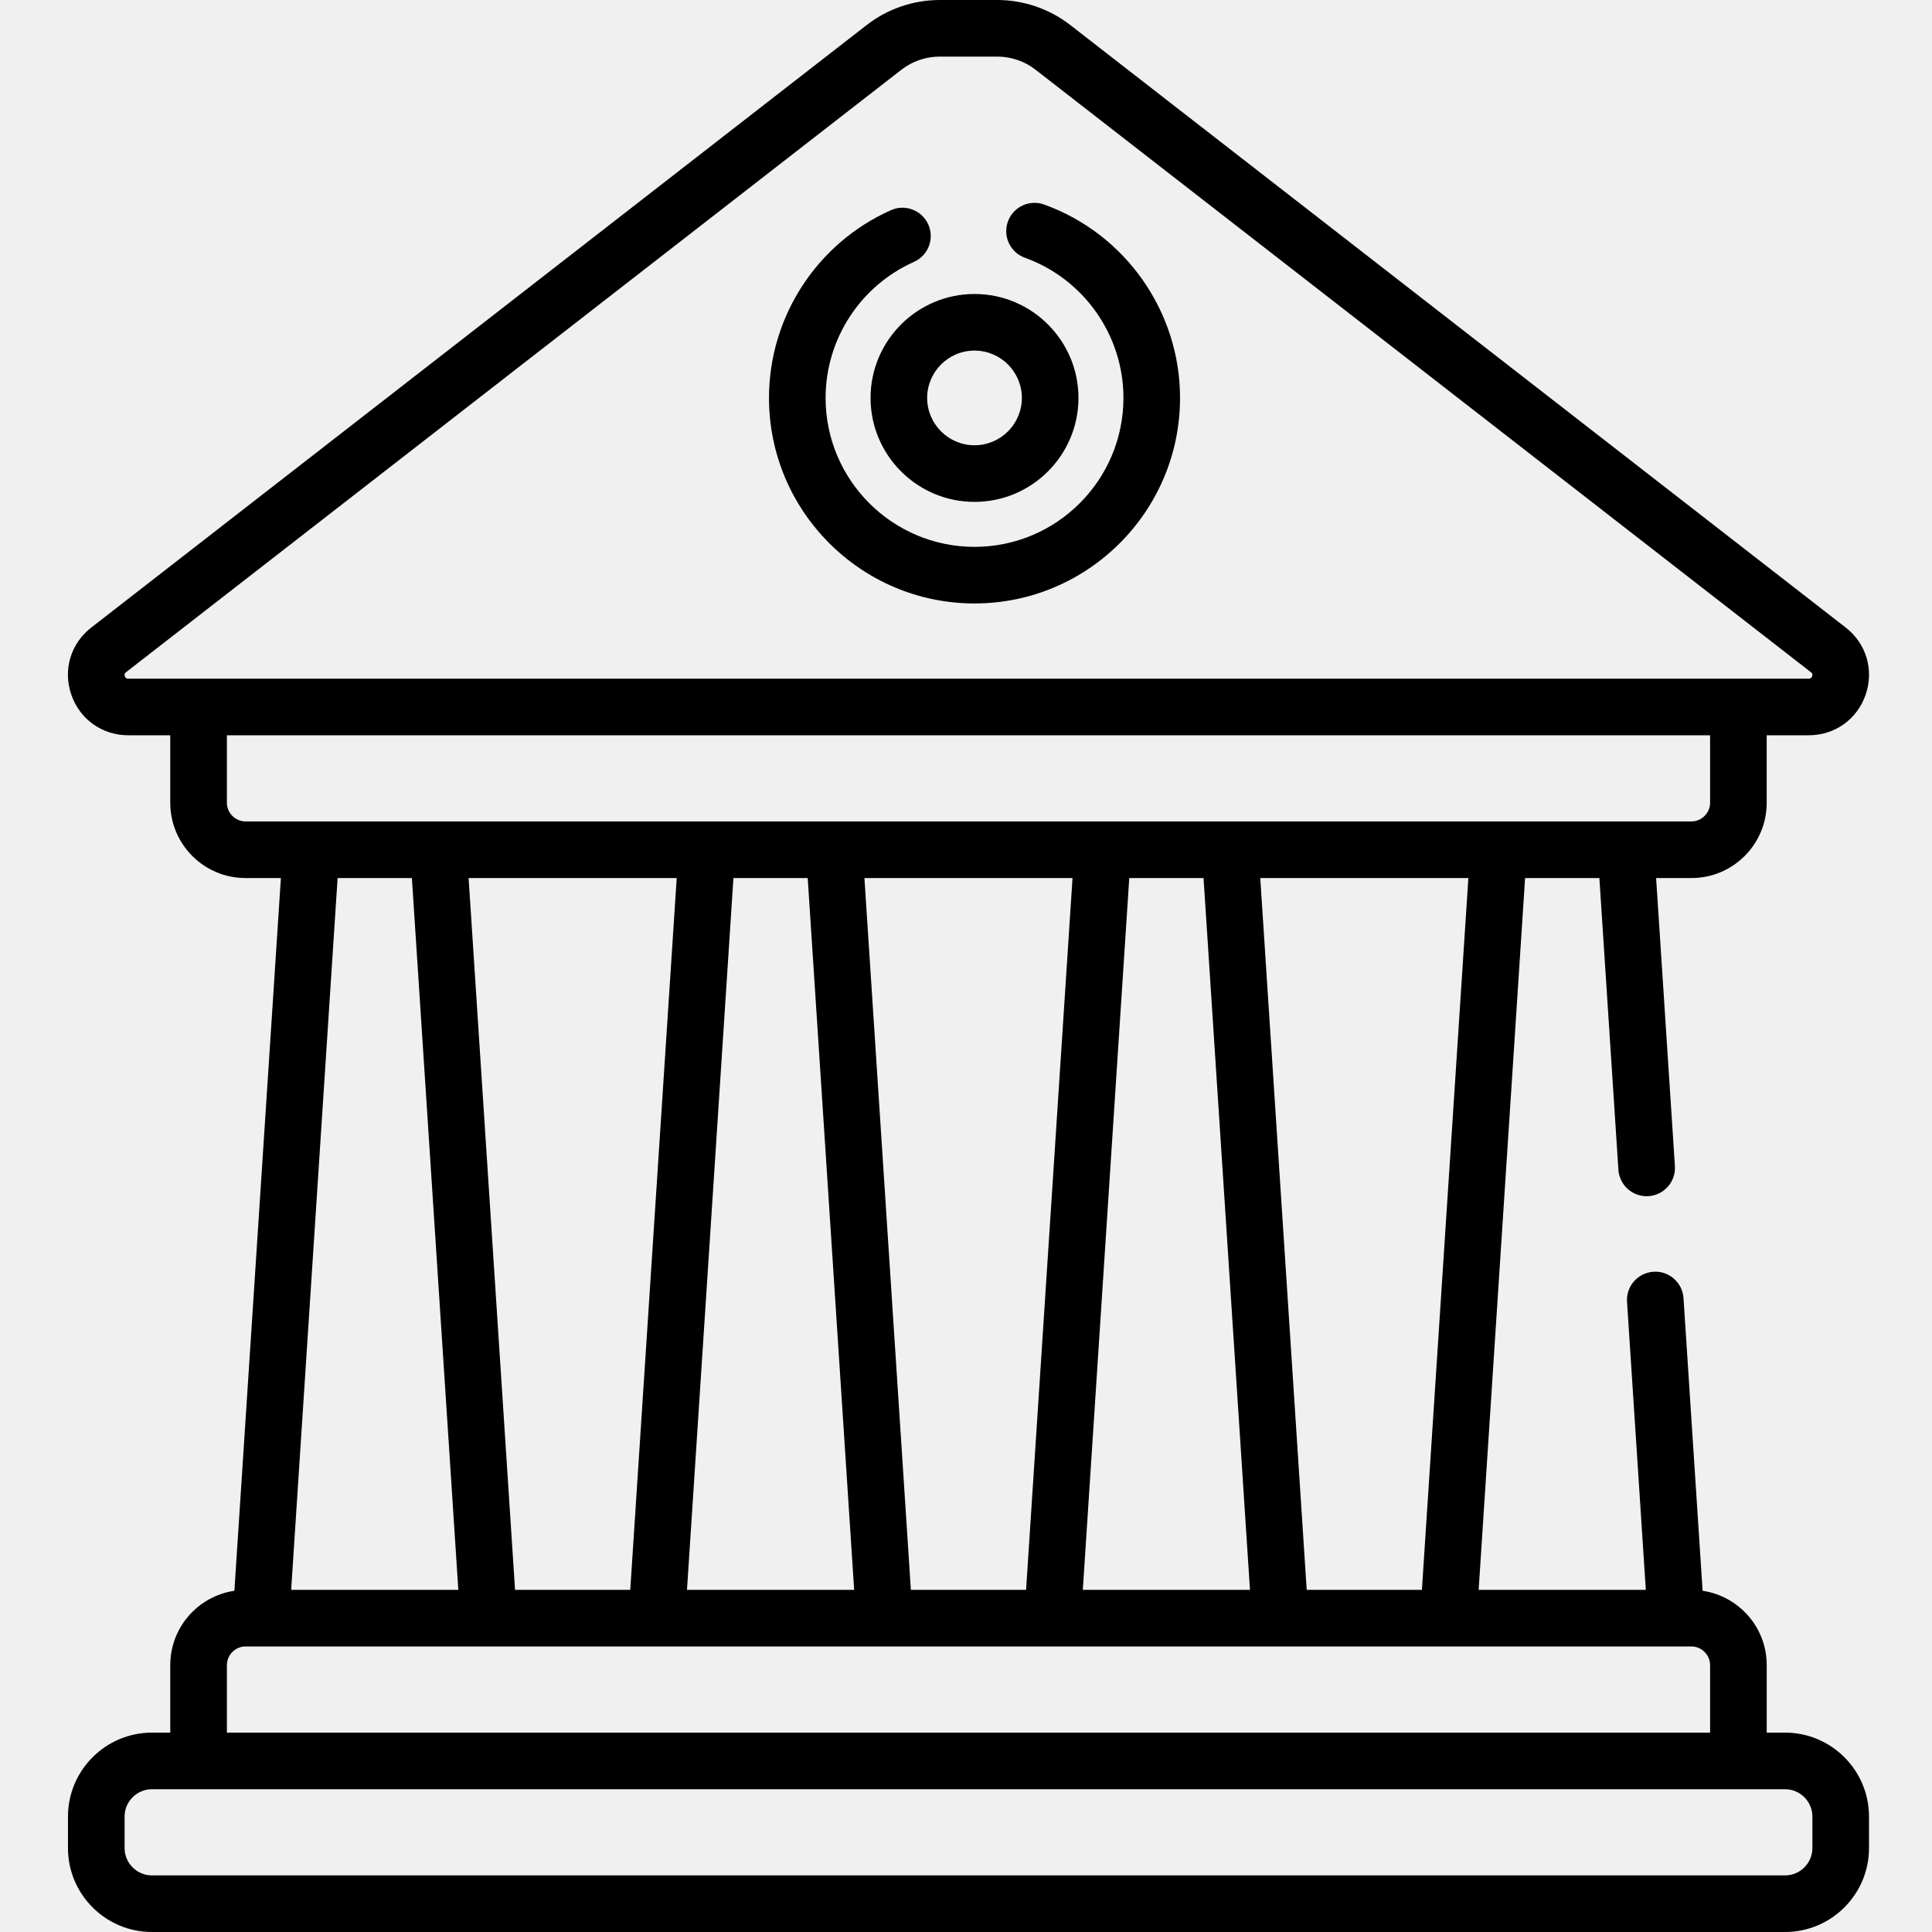
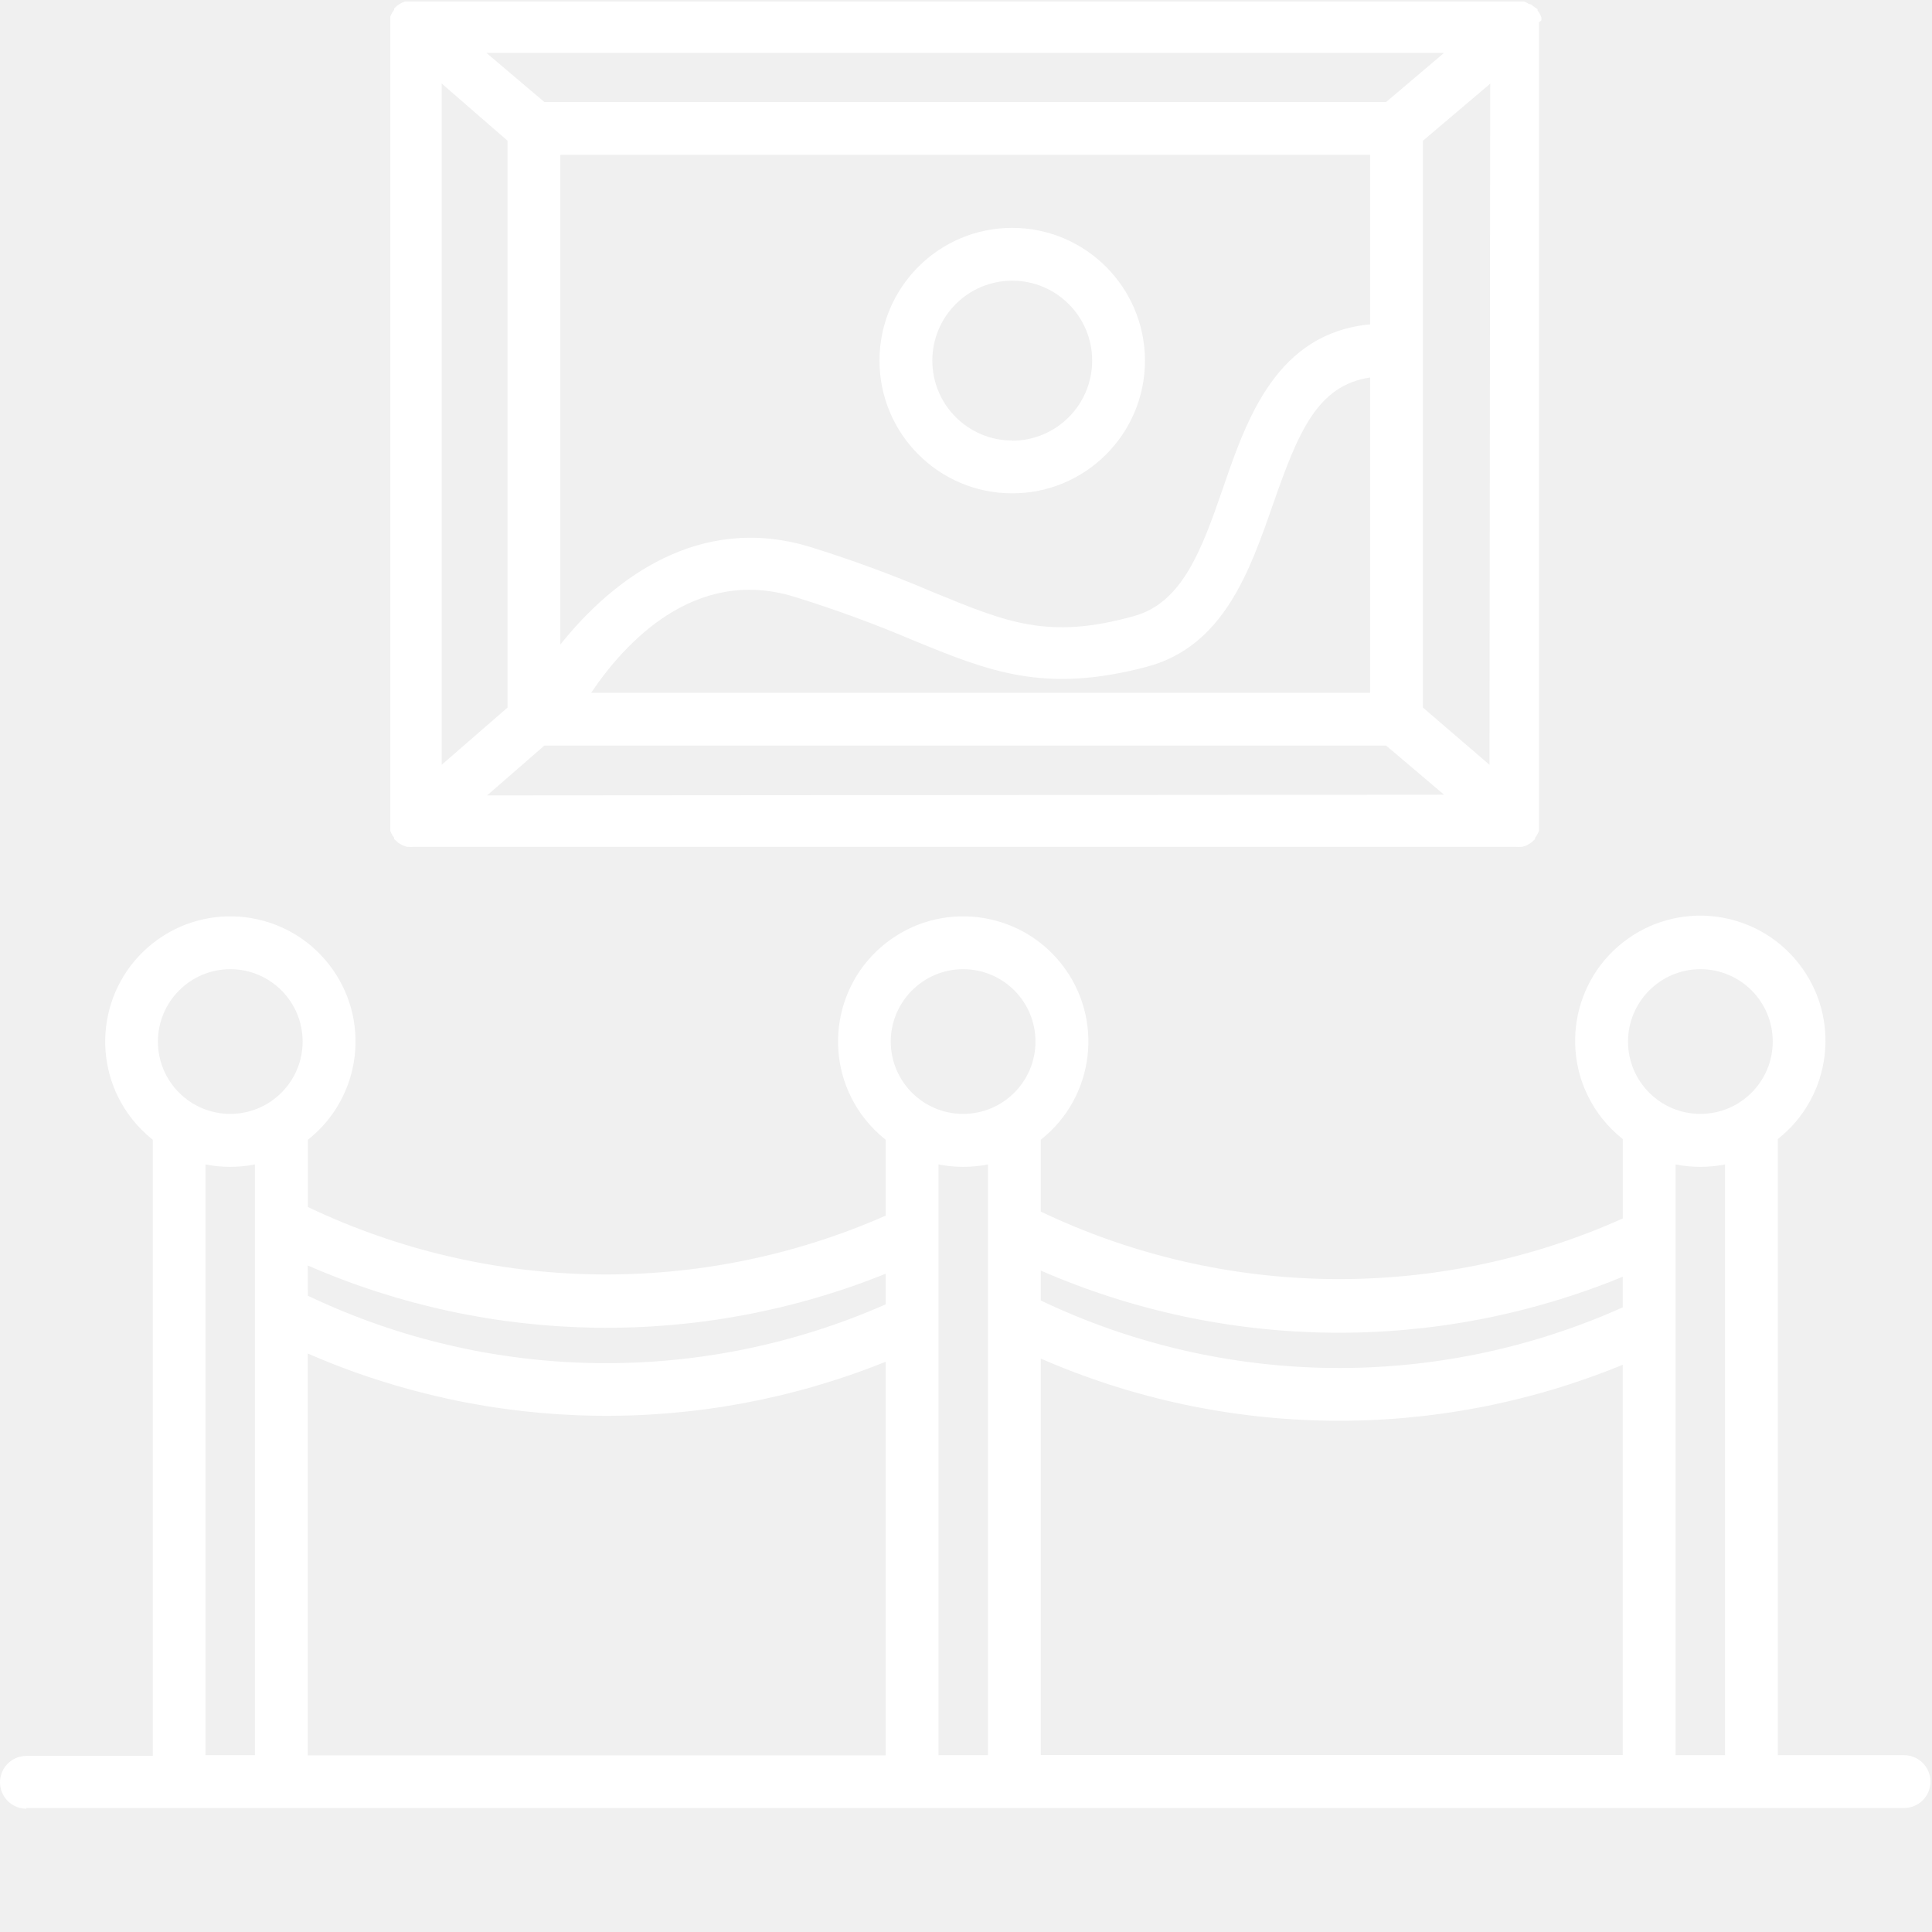
- <svg xmlns="http://www.w3.org/2000/svg" height="512pt" viewBox="-17 0 511 512" width="512pt">
-   <path d="m450.691 212.766v-17.91h11.137c6.926 0 12.852-4.234 15.098-10.785 2.242-6.547.164-13.527-5.305-17.773l-205.496-159.672c-5.496-4.273-12.359-6.625-19.32-6.625h-15.289c-6.965 0-13.828 2.352-19.324 6.625l-205.496 159.672c-5.469 4.25-7.551 11.227-5.305 17.773 2.246 6.551 8.172 10.785 15.094 10.785h11.137v17.91c0 10.984 8.941 19.922 19.926 19.922h9.391l-12.324 188.883c-9.598 1.426-16.992 9.695-16.992 19.684v17.91h-4.859c-12.27 0-22.25 9.98-22.25 22.25v8.336c0 12.27 9.98 22.25 22.25 22.25h432.793c12.27 0 22.25-9.98 22.25-22.25v-8.336c0-12.27-9.98-22.25-22.25-22.25h-4.859v-17.91c0-9.988-7.395-18.258-16.988-19.684l-5.062-77.547c-.27-4.137-3.855-7.285-7.973-6.996-4.133.27-7.266 3.836-6.996 7.969l4.98 76.332h-44.301l12.309-188.641h19.684l5.043 77.309c.27 4.133 3.848 7.273 7.977 6.996 4.133-.27 7.266-3.84 6.996-7.973l-4.98-76.332h9.387c10.984.004 19.922-8.938 19.922-19.922zm-435.109-33.559c-.223-.645.117-.906.316-1.062l205.496-159.676c2.879-2.234 6.473-3.469 10.121-3.469h15.289c3.645 0 7.238 1.234 10.117 3.469l205.492 159.676c.203.156.539.418.32 1.062-.223.648-.648.648-.906.648-4.164 0-440.48 0-445.344 0-.254 0-.68 0-.902-.648zm298.176 242.121h-44.301l12.309-188.637h19.684zm-59.336 0h-30.531l-12.309-188.637h55.148zm-45.562 0h-44.301l12.309-188.637h19.684zm-59.336 0h-30.531l-12.309-188.637h55.152zm-45.562 0h-44.301l12.309-188.637h19.684zm358.84 60.086v8.336c0 3.996-3.25 7.25-7.246 7.25h-432.793c-3.996 0-7.246-3.254-7.246-7.25v-8.336c0-3.996 3.25-7.25 7.246-7.25h432.793c3.996 0 7.246 3.254 7.246 7.25zm-32.035-45.086c2.672 0 4.926 2.258 4.926 4.926v17.91h-393.066v-17.91c0-2.668 2.254-4.926 4.922-4.926zm-71.445-15h-30.531l-12.309-188.637h55.152zm-311.773-203.641c-2.668 0-4.922-2.254-4.922-4.922v-17.91h393.066v17.91c0 2.668-2.254 4.922-4.926 4.922-78.957 0-314.957 0-383.219 0zm0 0" />
-   <path d="m213.207 105.457c0 15.188 12.359 27.547 27.547 27.547 15.191 0 27.551-12.359 27.551-27.547 0-15.191-12.359-27.547-27.551-27.547-15.188 0-27.547 12.355-27.547 27.547zm27.547-12.547c6.922 0 12.547 5.625 12.547 12.543s-5.625 12.547-12.547 12.547c-6.918 0-12.547-5.629-12.547-12.547s5.629-12.543 12.547-12.543zm0 0" />
-   <path d="m240.754 159.922c30.035 0 54.469-24.434 54.469-54.465 0-22.906-14.477-43.504-36.023-51.258-3.895-1.402-8.195.617-9.598 4.516-1.402 3.898.621 8.195 4.52 9.598 15.613 5.617 26.102 20.547 26.102 37.145 0 21.762-17.703 39.465-39.465 39.465-21.762 0-39.469-17.703-39.469-39.465 0-15.562 9.195-29.715 23.422-36.059 3.785-1.684 5.484-6.121 3.797-9.902-1.688-3.785-6.121-5.484-9.902-3.797-19.633 8.75-32.316 28.281-32.316 49.758 0 30.031 24.434 54.465 54.465 54.465zm0 0" />
+ <svg xmlns="http://www.w3.org/2000/svg" version="1.1" width="512" height="512" x="0" y="0" viewBox="0 0 587.465 587" style="enable-background:new 0 0 512 512" xml:space="preserve">
+   <g>
+     <g id="surface1">
+       <path d="M 468.699 5.836 C 468.715 5.57 468.715 5.301 468.699 5.035 L 468.379 4.34 L 468.004 3.645 L 467.523 2.949 L 467.523 2.574 L 466.238 1.664 L 465.648 1.18 L 464.793 0.914 L 464.152 0.539 L 463.402 0.219 L 123.172 0.219 L 122.367 0.539 L 121.727 0.859 L 121.031 1.289 L 120.441 1.77 L 119.852 2.359 L 119.852 2.734 L 119.371 3.43 L 118.996 4.125 L 118.676 4.82 C 118.66 5.086 118.66 5.355 118.676 5.621 C 118.676 5.621 118.676 6.105 118.676 6.316 C 118.66 6.602 118.66 6.891 118.676 7.176 C 118.676 7.176 118.676 7.176 118.676 7.602 L 118.676 249.66 C 118.676 249.66 118.676 249.66 118.676 250.09 C 118.66 250.375 118.66 250.664 118.676 250.945 C 118.676 250.945 118.676 251.43 118.676 251.641 C 118.66 251.91 118.66 252.176 118.676 252.445 L 118.996 253.141 L 119.371 253.836 L 119.852 254.531 L 119.852 254.906 L 120.602 255.602 L 121.082 256.031 L 121.992 256.566 L 122.477 256.832 L 123.707 257.262 L 124.027 257.262 C 124.578 257.32 125.137 257.32 125.688 257.262 L 460.941 257.262 C 461.492 257.32 462.047 257.32 462.598 257.262 L 462.922 257.262 L 464.152 256.832 L 464.633 256.566 L 465.543 256.031 L 466.023 255.602 L 466.773 254.906 L 466.773 254.531 L 467.254 253.836 L 467.629 253.141 L 467.949 252.445 C 467.969 252.176 467.969 251.91 467.949 251.641 C 467.949 251.641 467.949 251.16 467.949 250.945 C 467.969 250.664 467.969 250.375 467.949 250.09 C 467.949 250.09 467.949 250.09 467.949 249.66 L 467.949 7.816 C 467.949 7.816 467.949 7.816 467.949 7.391 C 467.969 7.105 467.969 6.816 467.949 6.531 C 467.949 6.531 468.754 6.051 468.699 5.836 Z M 439.098 15.848 L 421.488 30.781 L 165.512 30.781 L 147.902 15.848 Z M 452.91 232.32 L 432.676 214.922 L 432.676 42.559 L 453.125 25.215 Z M 371.922 148.062 C 365.656 166.105 359.77 183.125 344.672 187.141 C 318.605 194.367 306.133 189.012 283.543 179.754 C 271.297 174.527 258.793 169.934 246.074 165.996 C 212.617 155.934 186.441 175.633 170.383 195.758 L 170.383 46.84 L 416.617 46.84 L 416.617 98.391 C 388.246 101.066 379.145 126.973 371.922 148.062 Z M 416.617 114.555 L 416.617 210.426 L 179.75 210.426 C 189.867 195.383 211.117 172.043 241.258 181.145 C 253.535 184.93 265.617 189.34 277.441 194.367 C 300.672 203.895 317.48 210.801 348.742 202.504 C 372.082 196.293 380.004 173.383 387.07 153.148 C 394.723 131.203 400.559 116.91 416.617 114.555 Z M 134.305 232.32 L 134.305 25.16 L 154.324 42.559 L 154.324 214.922 Z M 148.113 241.633 L 165.512 226.484 L 421.488 226.484 L 439.102 241.418 Z M 148.113 241.633 " style="" fill="#ffffff" data-original="#1d2128" />
+       <path d="M 8.031 549.531 L 578.973 549.531 C 583.402 549.531 587 545.934 587 541.504 C 587 537.07 583.402 533.473 578.973 533.473 L 540.59 533.473 L 540.59 346.121 C 557.09 333.098 559.91 309.164 546.887 292.668 C 533.863 276.168 509.93 273.348 493.434 286.371 C 476.934 299.395 474.113 323.328 487.137 339.828 C 488.984 342.164 491.094 344.273 493.434 346.121 L 493.434 370.262 C 436.992 395.562 372.289 394.801 316.465 368.176 L 316.465 346.336 C 332.961 333.312 335.785 309.379 322.762 292.883 C 309.734 276.383 285.805 273.562 269.305 286.586 C 252.809 299.609 249.988 323.543 263.012 340.043 C 264.859 342.379 266.969 344.488 269.305 346.336 L 269.305 369.406 C 213.156 394.141 149.012 393.184 93.625 366.785 L 93.625 346.336 C 110.121 333.312 112.941 309.379 99.918 292.883 C 86.895 276.383 62.961 273.562 46.465 286.586 C 29.969 299.609 27.148 323.543 40.172 340.043 C 42.016 342.379 44.125 344.488 46.465 346.336 L 46.465 533.688 L 8.031 533.688 C 3.598 533.688 0 537.285 0 541.719 C 0 546.148 3.598 549.746 8.031 549.746 Z M 62.469 533.473 L 62.469 353.832 C 67.43 354.832 72.547 354.832 77.512 353.832 L 77.512 533.473 Z M 285.363 533.473 L 285.363 353.832 C 290.324 354.832 295.441 354.832 300.406 353.832 L 300.406 533.473 Z M 509.492 533.473 L 509.492 353.832 C 514.453 354.832 519.57 354.832 524.531 353.832 L 524.531 533.473 Z M 517.039 294.465 C 529.188 294.465 539.039 304.316 539.039 316.465 C 539.039 328.617 529.188 338.469 517.039 338.469 C 504.887 338.469 495.035 328.617 495.035 316.465 C 495.062 304.348 504.863 294.523 516.984 294.465 Z M 316.465 386.109 C 372.77 410.652 436.621 411.332 493.43 387.98 L 493.43 397.293 C 436.988 422.594 372.289 421.832 316.465 395.207 Z M 316.465 412.871 C 372.77 437.414 436.621 438.094 493.43 414.746 L 493.43 533.422 L 316.465 533.422 Z M 292.859 294.465 C 305.008 294.465 314.859 304.316 314.859 316.465 C 314.859 328.617 305.008 338.469 292.859 338.469 C 280.707 338.469 270.855 328.617 270.855 316.465 C 270.883 304.328 280.719 294.492 292.859 294.465 Z M 93.57 384.555 C 149.438 408.934 212.762 409.84 269.305 387.07 L 269.305 396.387 C 213.152 421.121 149.008 420.164 93.621 393.762 Z M 93.57 411.32 C 149.438 435.699 212.762 436.602 269.305 413.836 L 269.305 533.527 L 93.57 533.527 Z M 70.016 294.465 C 82.168 294.465 92.016 304.316 92.016 316.465 C 92.016 328.617 82.168 338.469 70.016 338.469 C 57.863 338.469 48.016 328.617 48.016 316.465 C 48.043 304.328 57.875 294.492 70.016 294.465 Z M 70.016 294.465 " style="" fill="#ffffff" data-original="#1d2128" />
+       <path d="M 307.793 69.055 C 285.504 69.055 267.43 87.129 267.43 109.418 C 267.43 131.707 285.504 149.777 307.793 149.777 C 330.082 149.777 348.152 131.707 348.152 109.418 C 348.121 87.137 330.07 69.086 307.793 69.055 Z M 307.793 133.719 C 294.375 133.719 283.492 122.836 283.492 109.418 C 283.492 95.996 294.375 85.113 307.793 85.113 C 321.211 85.113 332.094 95.996 332.094 109.418 C 332.094 122.848 321.223 133.738 307.793 133.773 Z M 307.793 133.719 " style="" fill="#ffffff" data-original="#1d2128" />
+     </g>
+   </g>
</svg>
